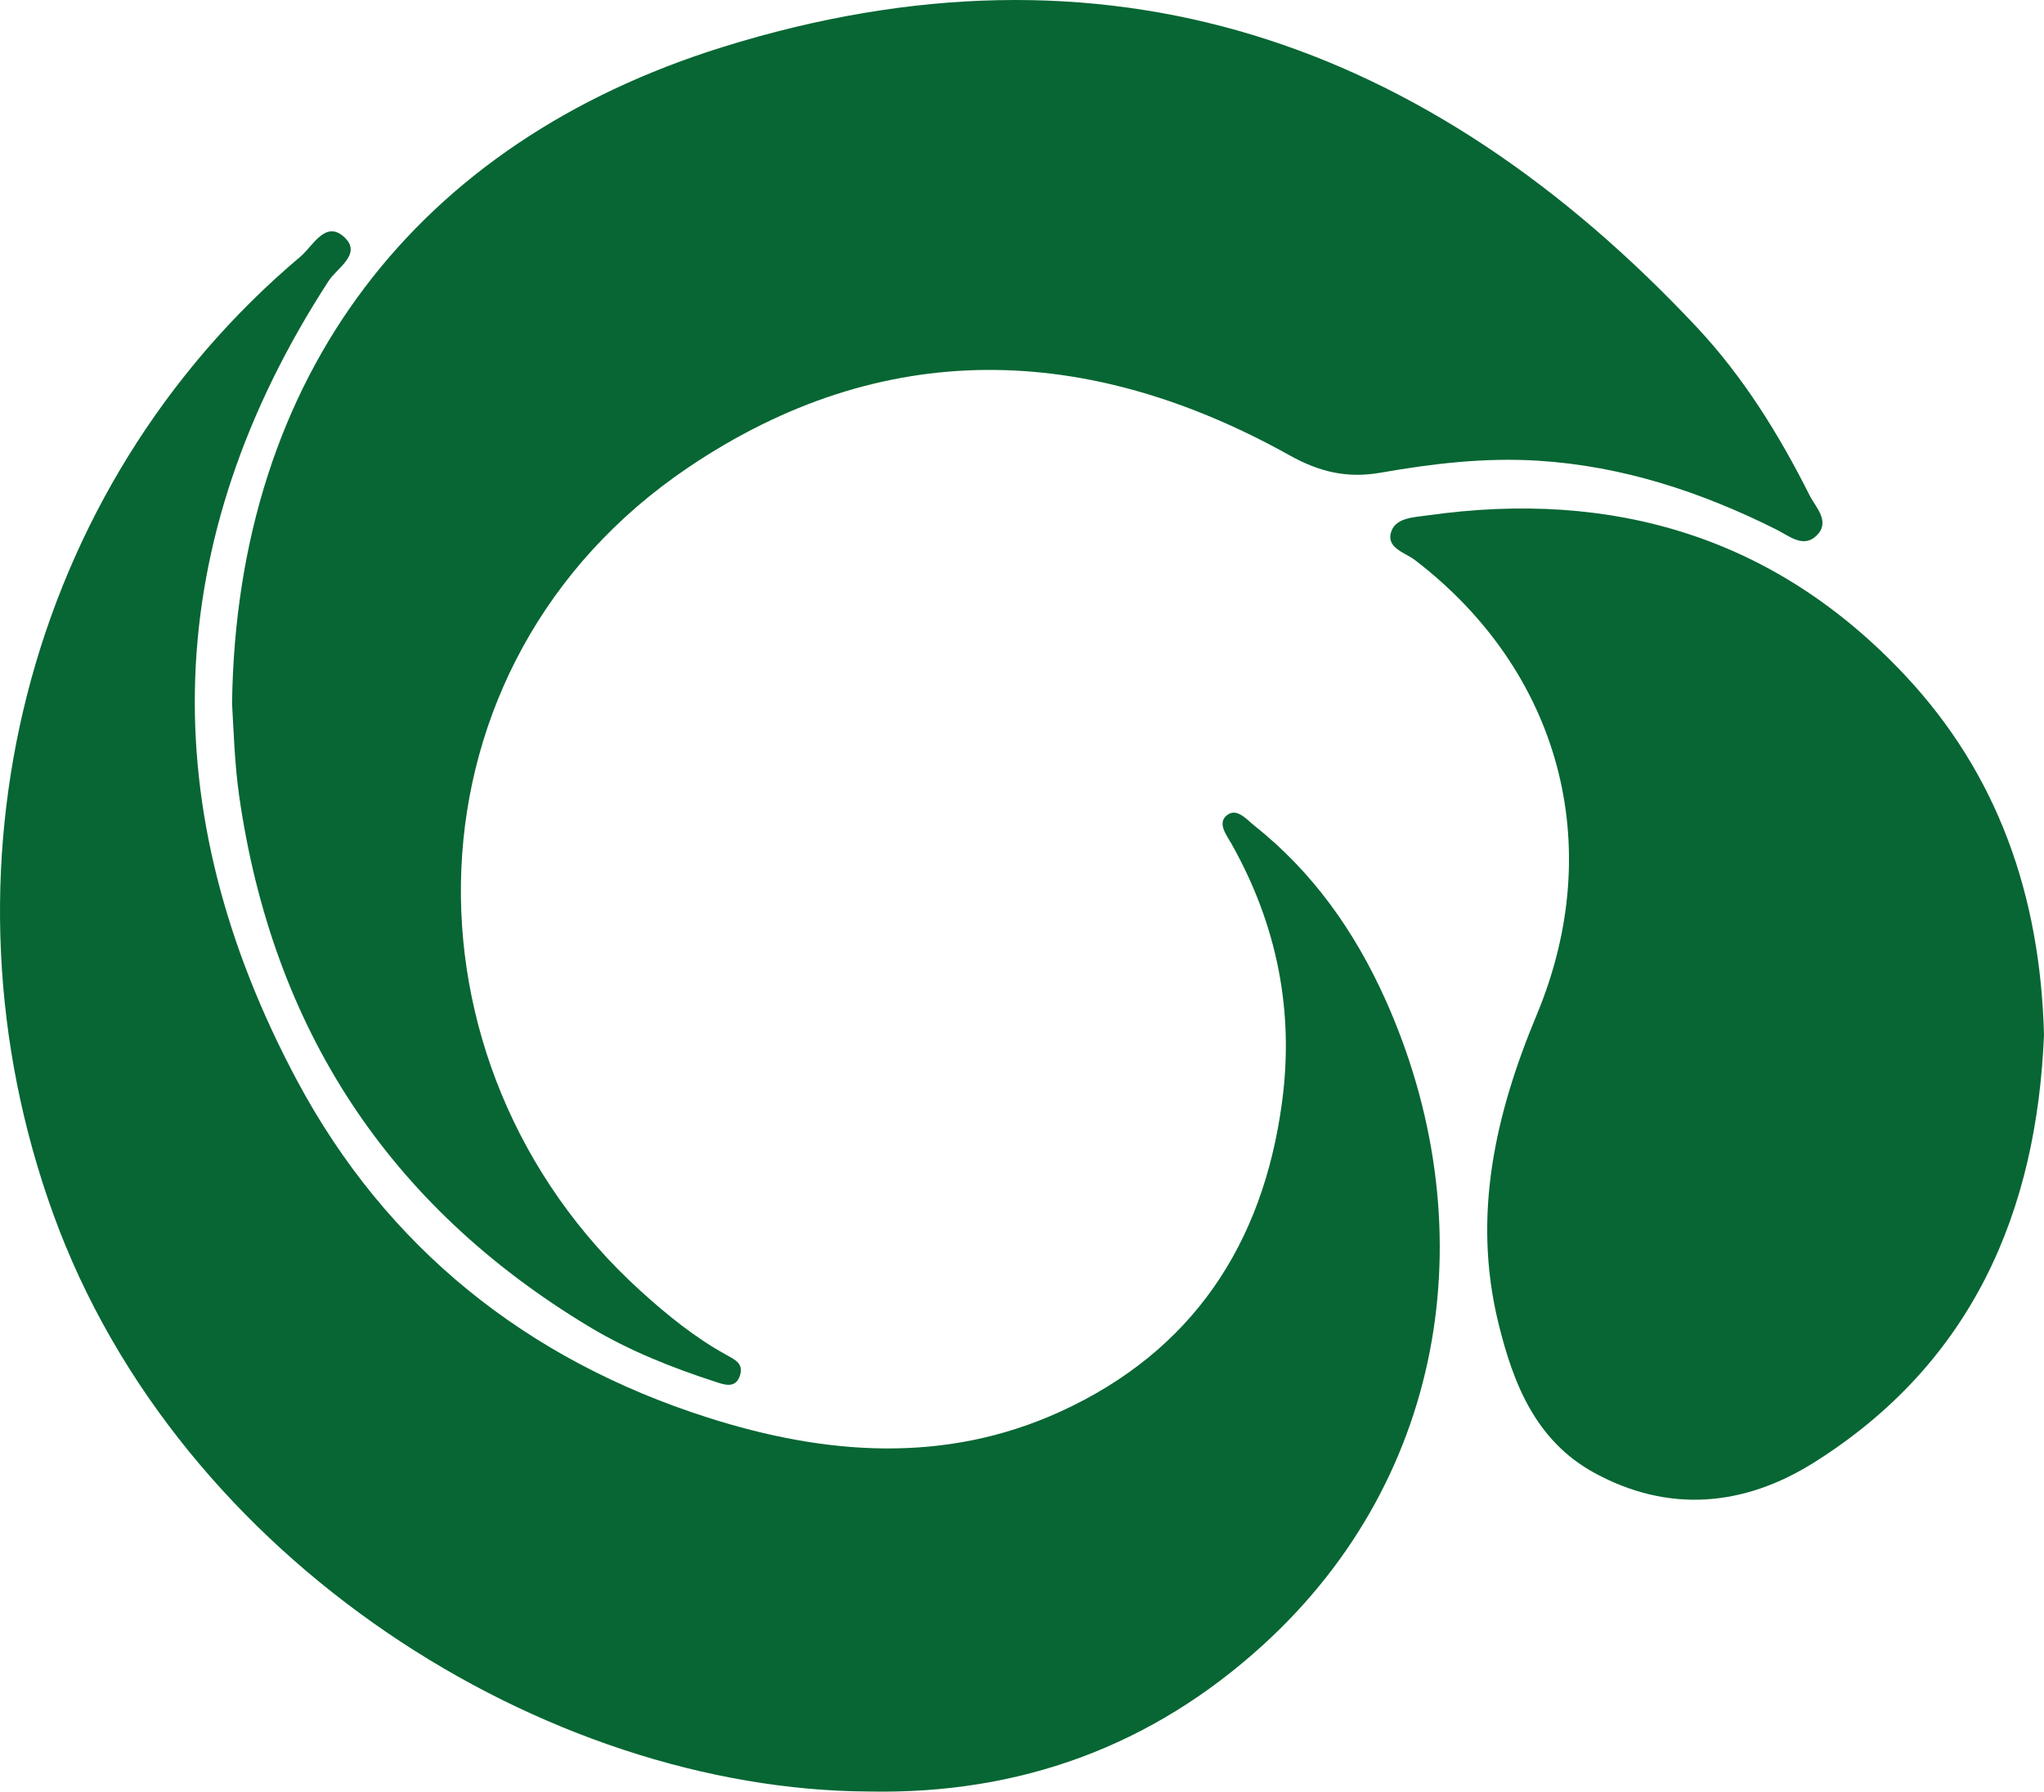
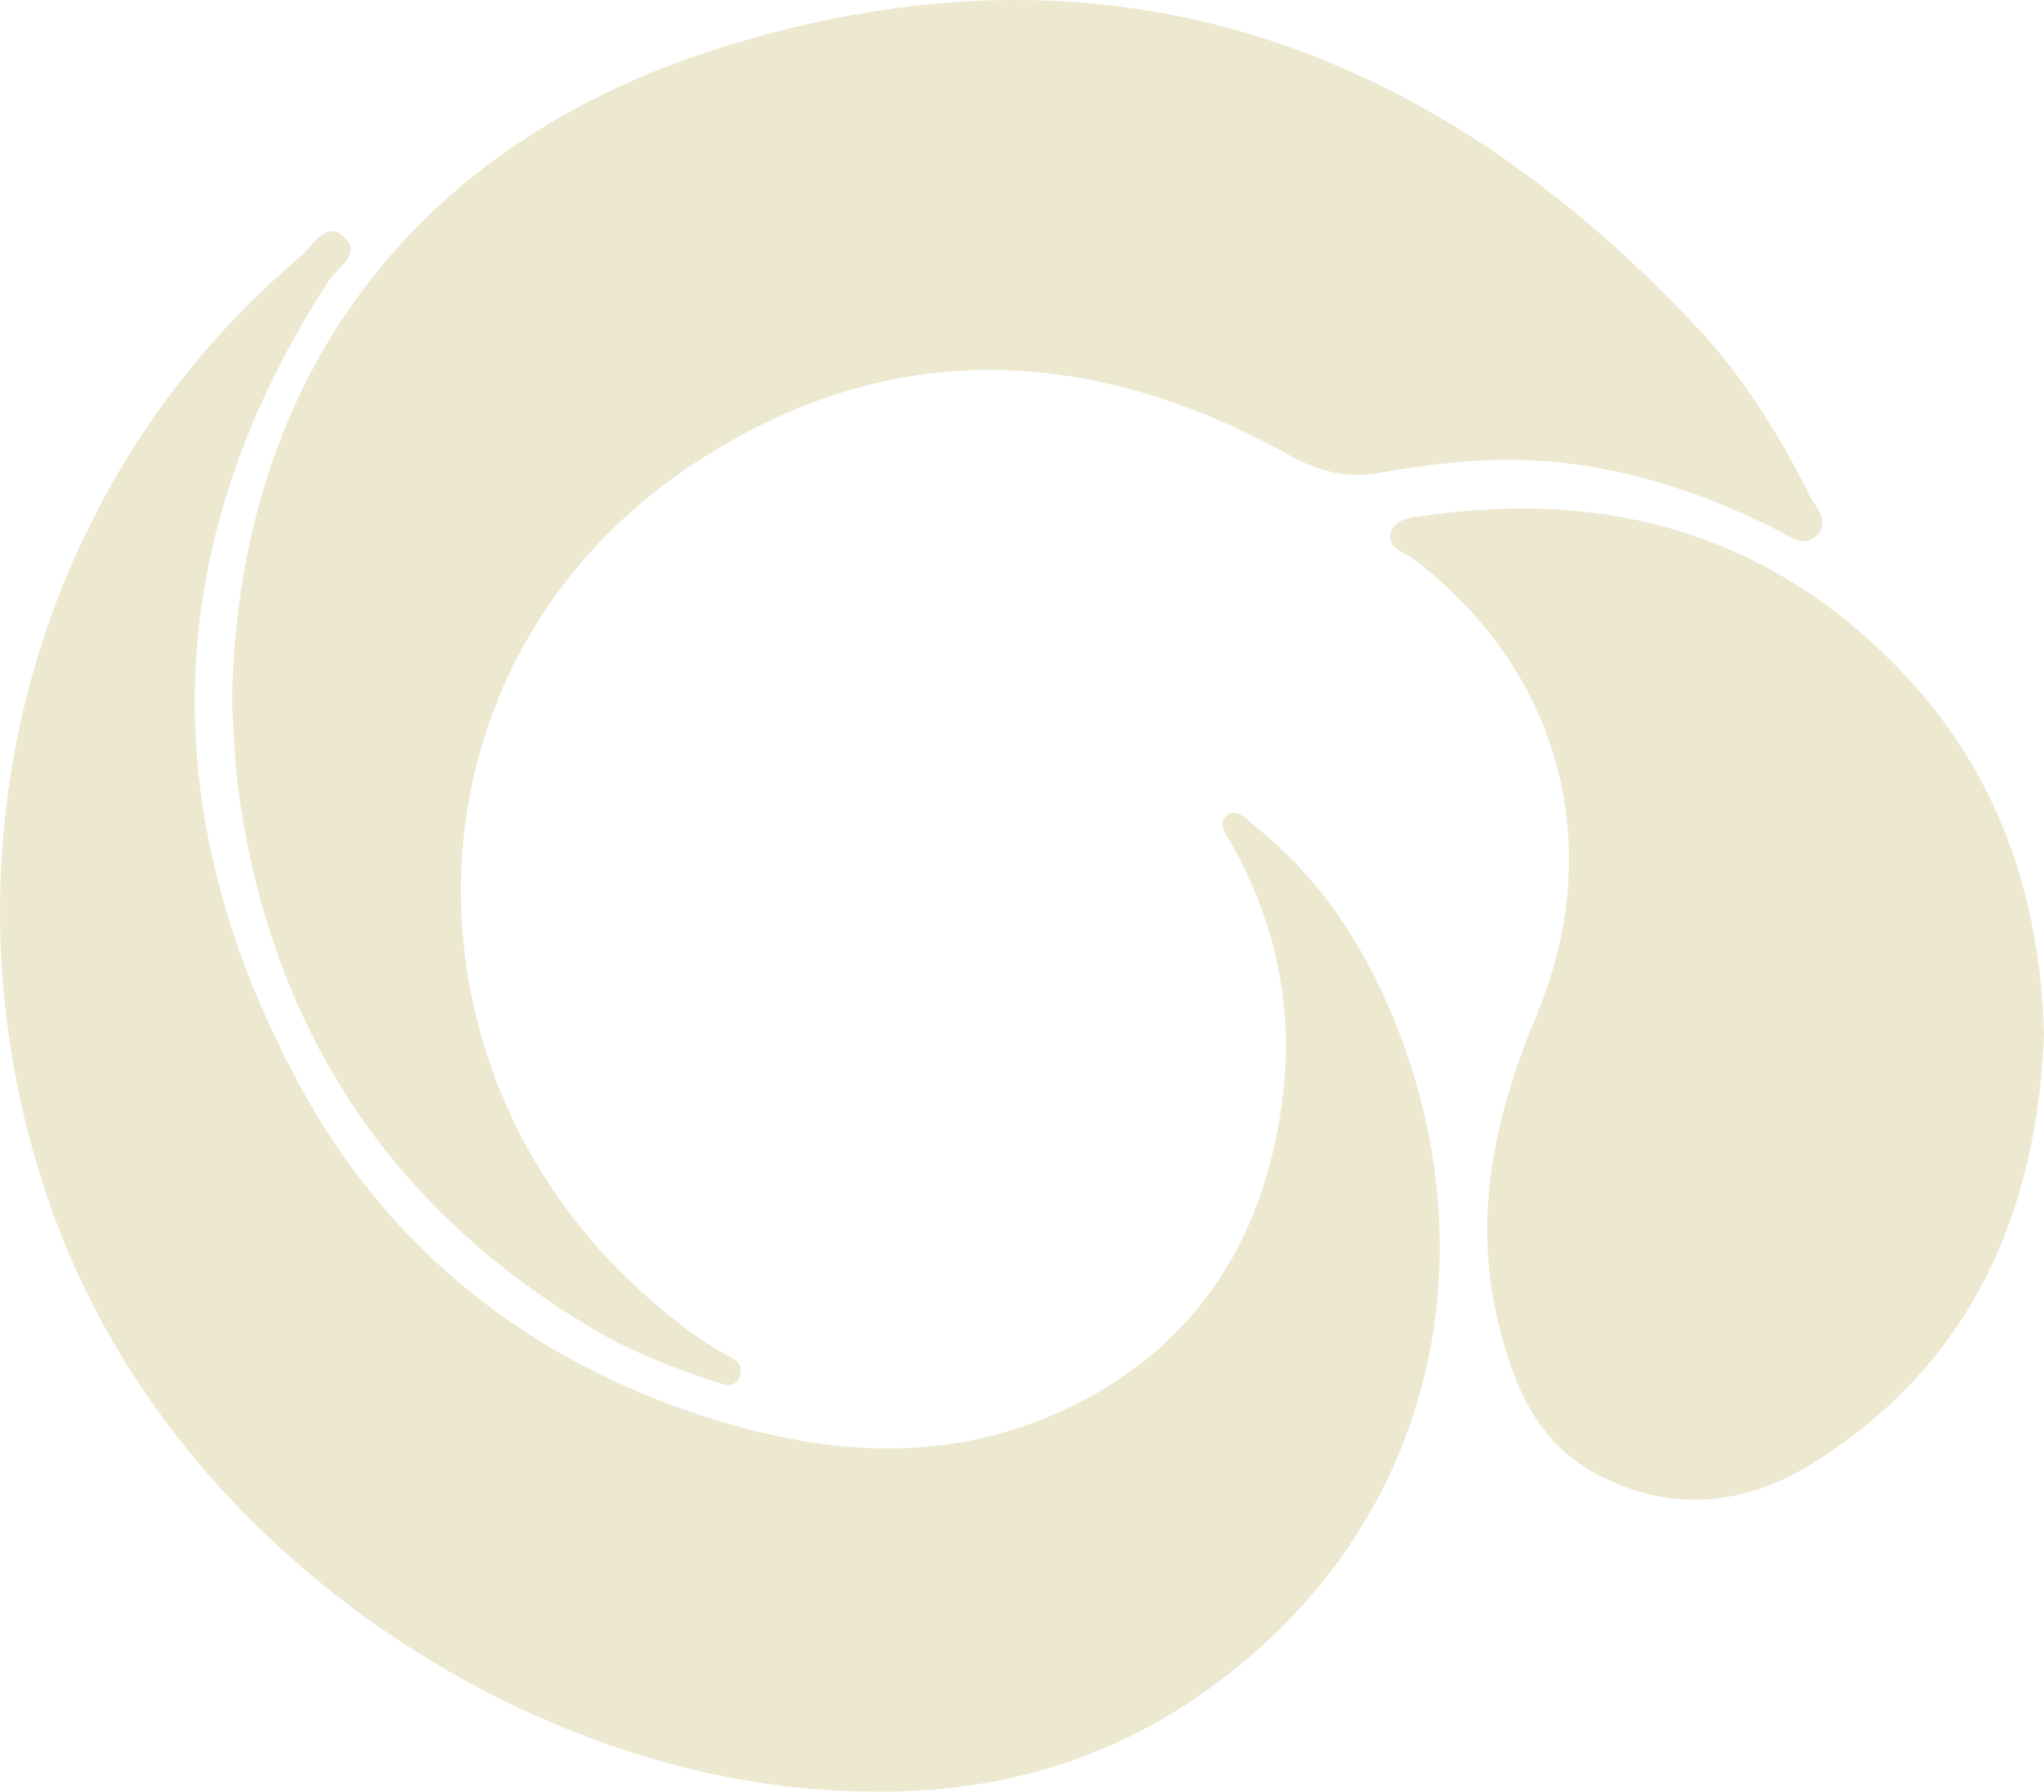
<svg xmlns="http://www.w3.org/2000/svg" xmlns:xlink="http://www.w3.org/1999/xlink" id="Capa_1" data-name="Capa 1" viewBox="0 0 793.46 695.57">
  <defs>
-     <style>.cls-1{fill:#076633;}</style>
+     <style>.cls-1{fill:#ede8d0;}</style>
    <symbol id="logo" data-name="logo" viewBox="0 0 793.46 695.57">
      <path class="cls-1" d="M337.45,695.52C211.92,695,69.54,606.34,20.66,471.28c-48-132.65-10.88-281.64,96.05-371.73,4.6-3.87,9.49-14,16.65-7.75,7.6,6.65-2.46,12.12-5.78,17.24C62,210.19,59.14,314.39,115.35,419.57,150,484.35,204.5,527.91,274.66,550.31c45.58,14.55,92,18.25,137-2.3,51.19-23.39,78.6-64.93,86-120,4.81-35.63-2-69.23-19.72-100.61-2-3.48-5.52-8-1.53-11,3.78-2.86,7.54,1.77,10.55,4.16,22.67,18,38.87,41,50.65,67.09,38.88,86.18,25.32,184.89-47.41,251.06C447.15,677.94,395.86,696.65,337.45,695.52Z" />
      <path class="cls-1" d="M90.08,273.06c1.76-127.6,72-217.83,190.31-254.75,148.79-46.43,274-2.53,378.37,108.81,17.94,19.15,31.88,41.62,43.69,65.15,2.36,4.7,8.16,10.15,2.85,15.53-5.14,5.22-10.71.3-15.67-2.19C660.43,191,630,180.93,597.07,178.86c-20.71-1.3-41.07,1.13-61.23,4.67-13.05,2.29-23.91-.44-35.11-6.69-78.66-43.9-158.13-46.22-233.49,4.6C154.05,257.77,151.56,413.2,248.78,501.28c10.32,9.35,21.14,18.13,33.4,24.84,3.46,1.9,6.49,3.42,5.06,7.91-1.68,5.28-6.33,3.45-9.22,2.52C260.86,531,244.07,524.32,228.61,515c-78-47-122.8-115.89-135.75-205.88C91.06,296.46,90.71,283.83,90.08,273.06Z" />
      <path class="cls-1" d="M793.46,401.66c-2.78,68.57-27.71,127.5-89.43,166.22-27,16.94-56.31,19.72-85.21,3.87-22.69-12.44-31.43-34.6-37.18-58.19-10.19-41.74-1.19-81,14.92-119.63,27.44-65.8,8.89-133.48-47.32-176.52-3.83-2.93-11.55-4.72-9.07-11.31,1.92-5.09,8.66-5.28,13.91-6,72.23-10.25,135.25,8.47,185.51,62.15C775.45,300.52,792,347.43,793.46,401.66Z" />
    </symbol>
  </defs>
  <use width="793.46" height="695.57" xlink:href="#logo" />
</svg>
